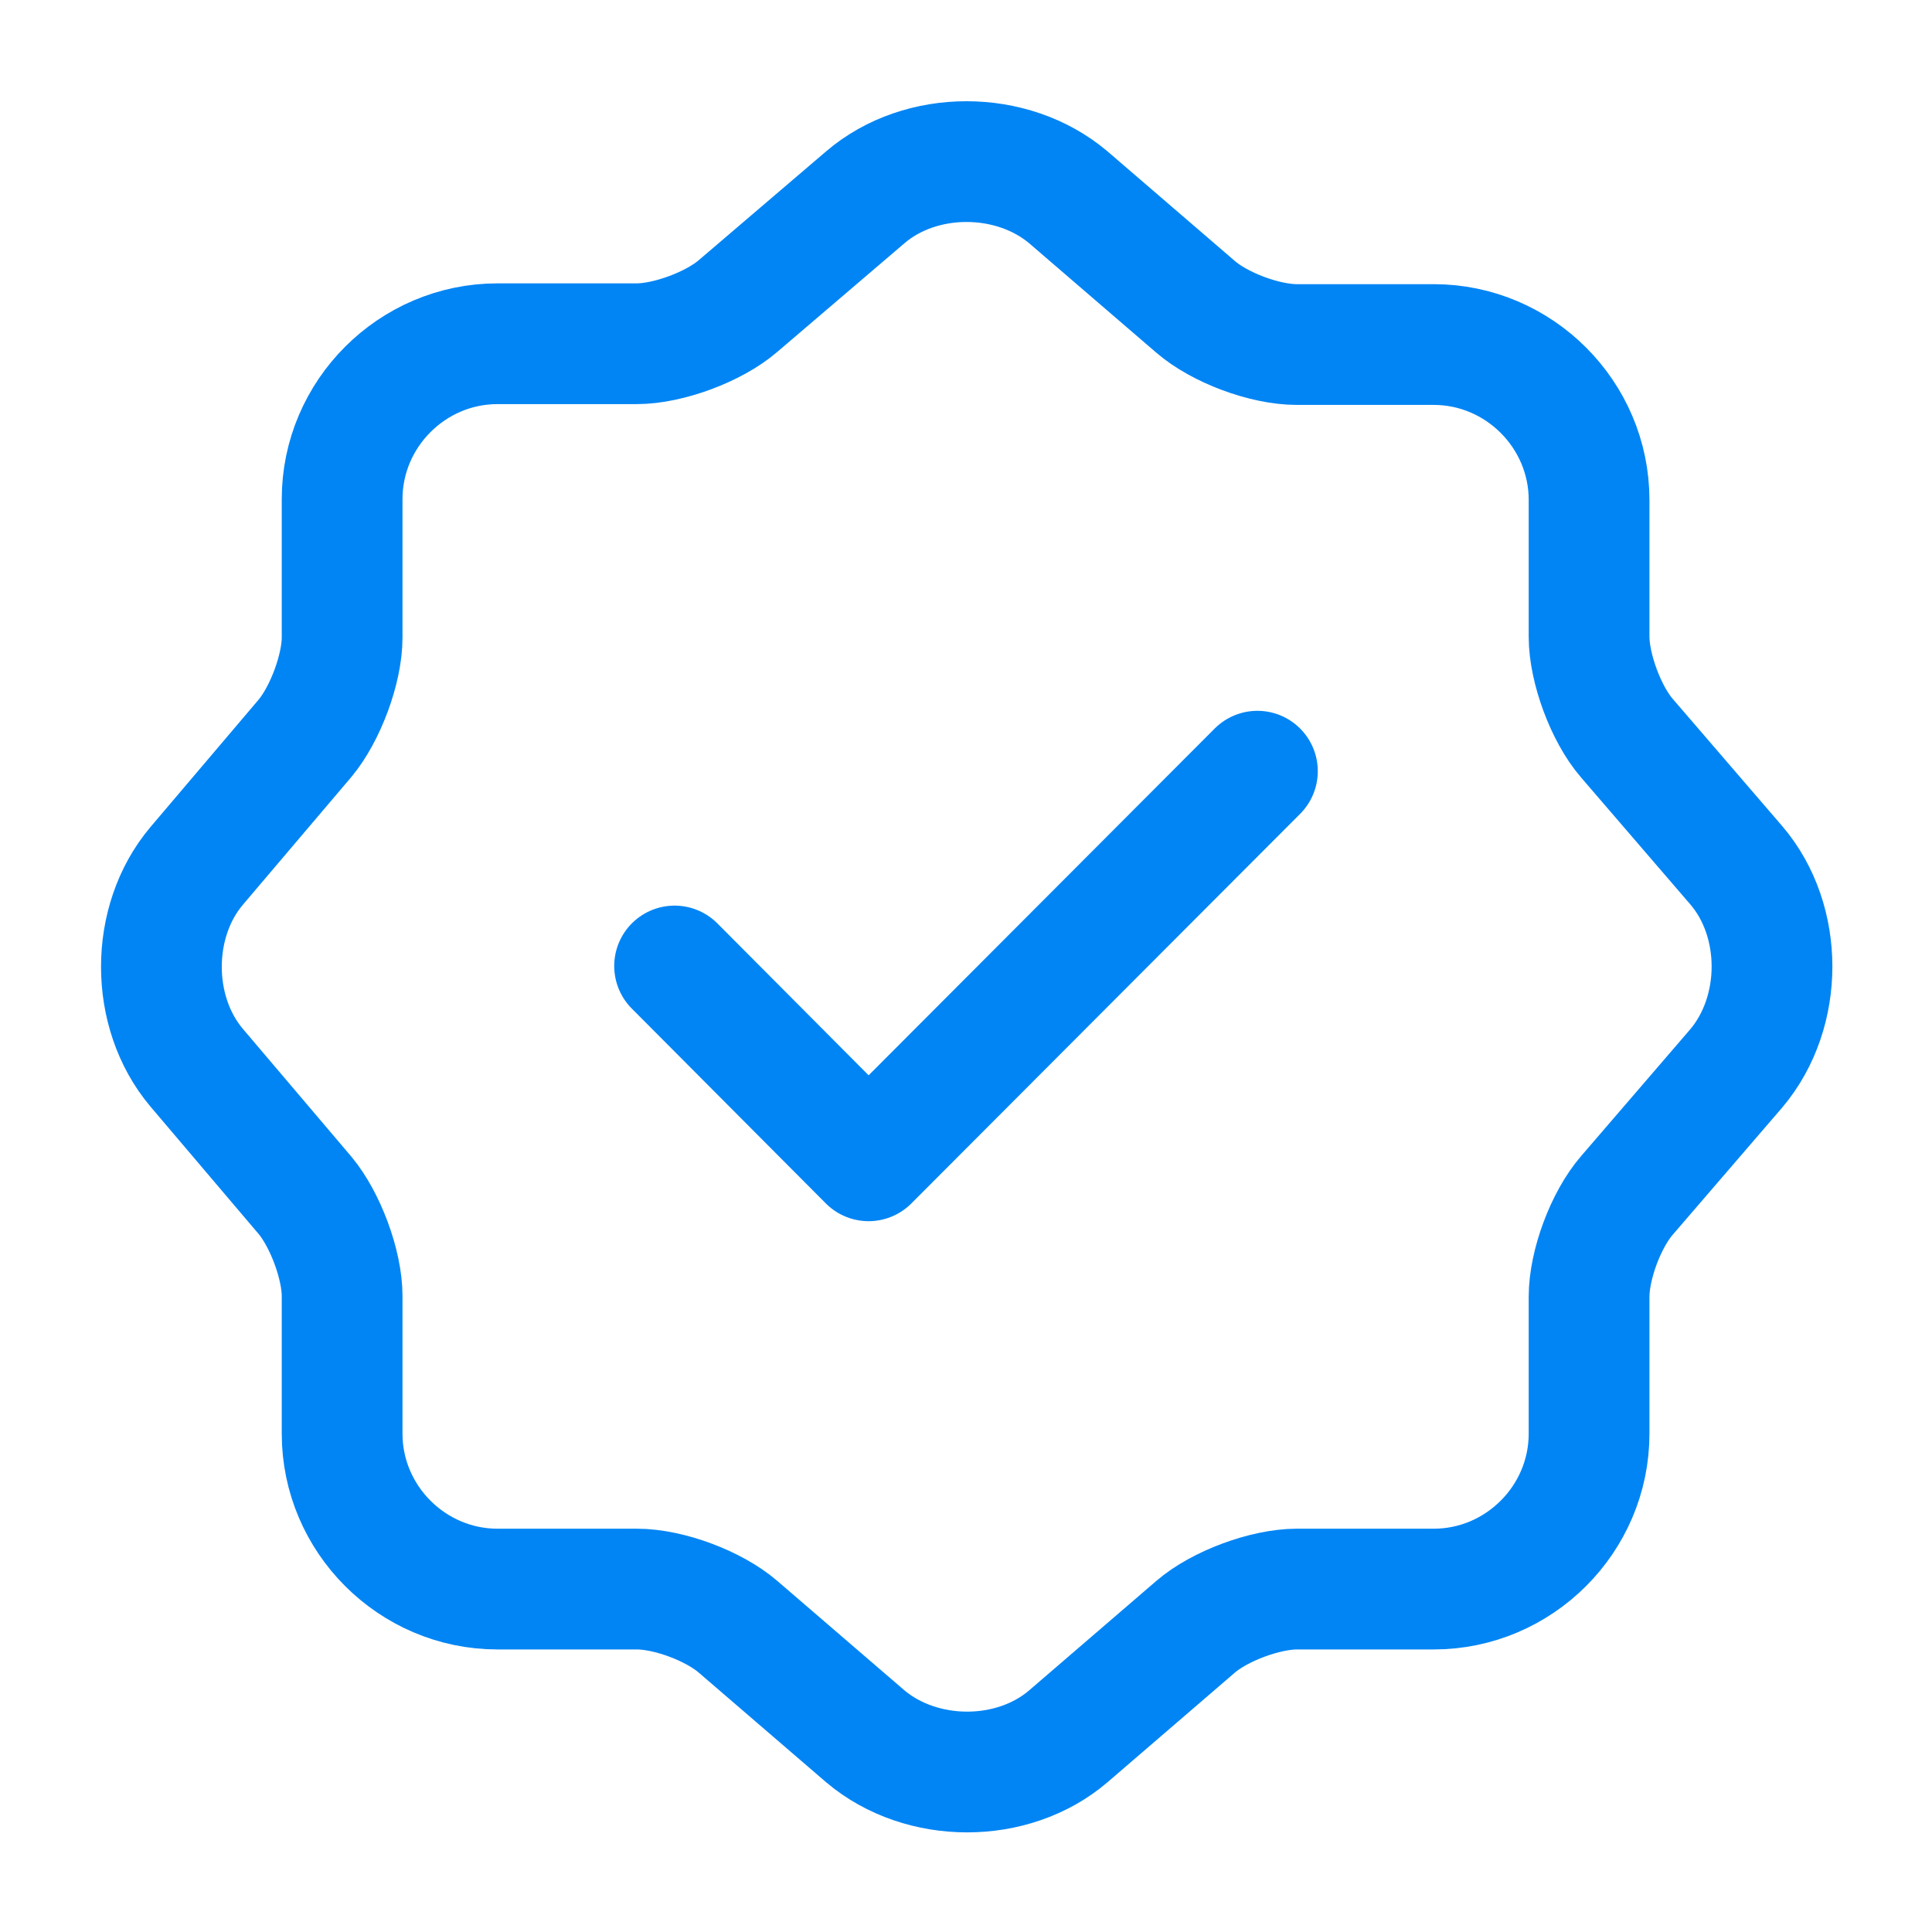
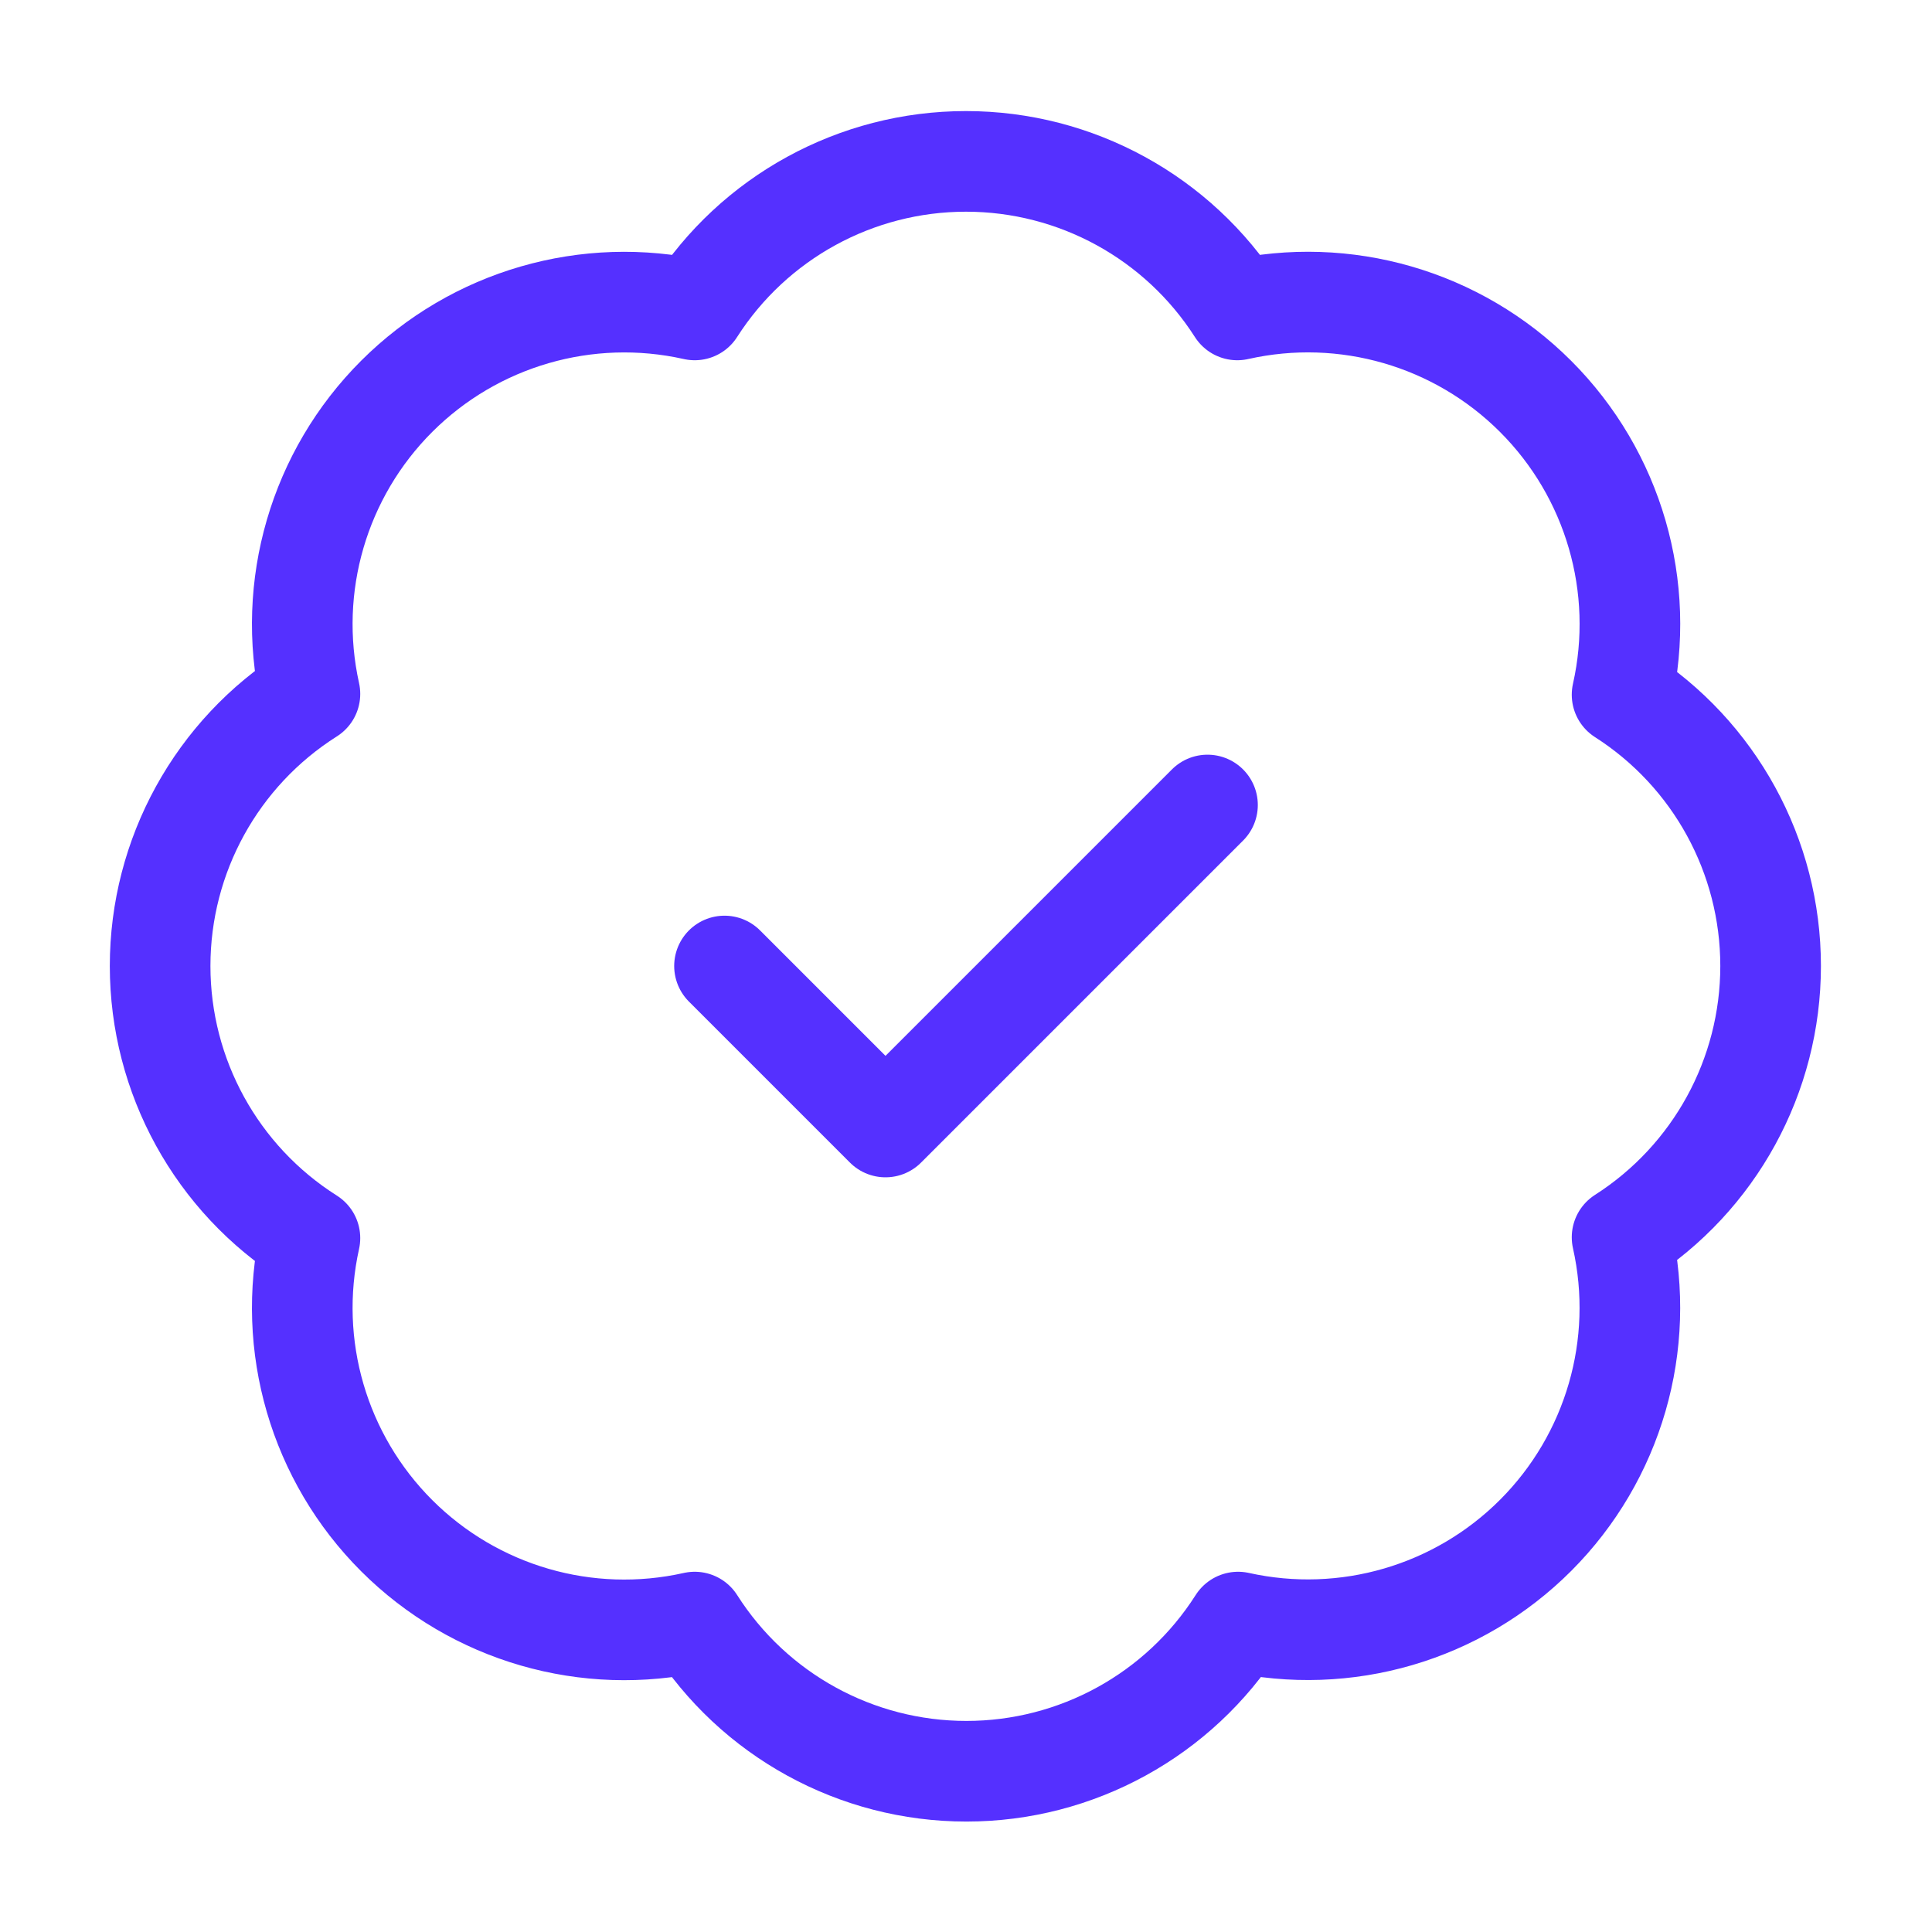
- <svg xmlns="http://www.w3.org/2000/svg" width="24" height="24" viewBox="0 0 24 24" fill="none">
-   <path d="M8.38 12L10.79 14.42L15.62 9.58" stroke="#0285F4" stroke-width="1.5" stroke-linecap="round" stroke-linejoin="round" />
-   <path d="M10.75 2.45C11.44 1.86 12.57 1.86 13.27 2.45L14.85 3.81C15.15 4.07 15.71 4.28 16.11 4.28H17.81C18.87 4.28 19.74 5.15 19.74 6.21V7.91C19.74 8.3 19.95 8.87 20.21 9.17L21.57 10.75C22.16 11.44 22.16 12.57 21.57 13.27L20.21 14.85C19.95 15.15 19.74 15.71 19.74 16.11V17.81C19.74 18.87 18.87 19.74 17.81 19.74H16.11C15.72 19.74 15.15 19.95 14.85 20.21L13.27 21.57C12.58 22.16 11.45 22.16 10.75 21.57L9.17 20.21C8.87 19.95 8.31 19.74 7.91 19.74H6.18C5.12 19.74 4.25 18.87 4.25 17.81V16.1C4.25 15.71 4.04 15.15 3.79 14.85L2.44 13.26C1.86 12.57 1.86 11.45 2.44 10.76L3.79 9.17C4.04 8.87 4.25 8.31 4.25 7.92V6.2C4.25 5.14 5.12 4.27 6.18 4.27H7.91C8.3 4.27 8.87 4.06 9.17 3.8L10.75 2.45Z" stroke="#0285F4" stroke-width="1.5" stroke-linecap="round" stroke-linejoin="round" />
+ <svg xmlns="http://www.w3.org/2000/svg" width="24" height="24" viewBox="0 0 24 24" fill="none" stroke="#5530ff" stroke-width="1.25" stroke-linecap="round" stroke-linejoin="round" class="lucide lucide-badge-check">
+   <path d="M3.85 8.62a4 4 0 0 1 4.78-4.77 4 4 0 0 1 6.74 0 4 4 0 0 1 4.78 4.78 4 4 0 0 1 0 6.74 4 4 0 0 1-4.77 4.78 4 4 0 0 1-6.75 0 4 4 0 0 1-4.78-4.77 4 4 0 0 1 0-6.76Z" />
+   <path d="m9 12 2 2 4-4" />
</svg>
